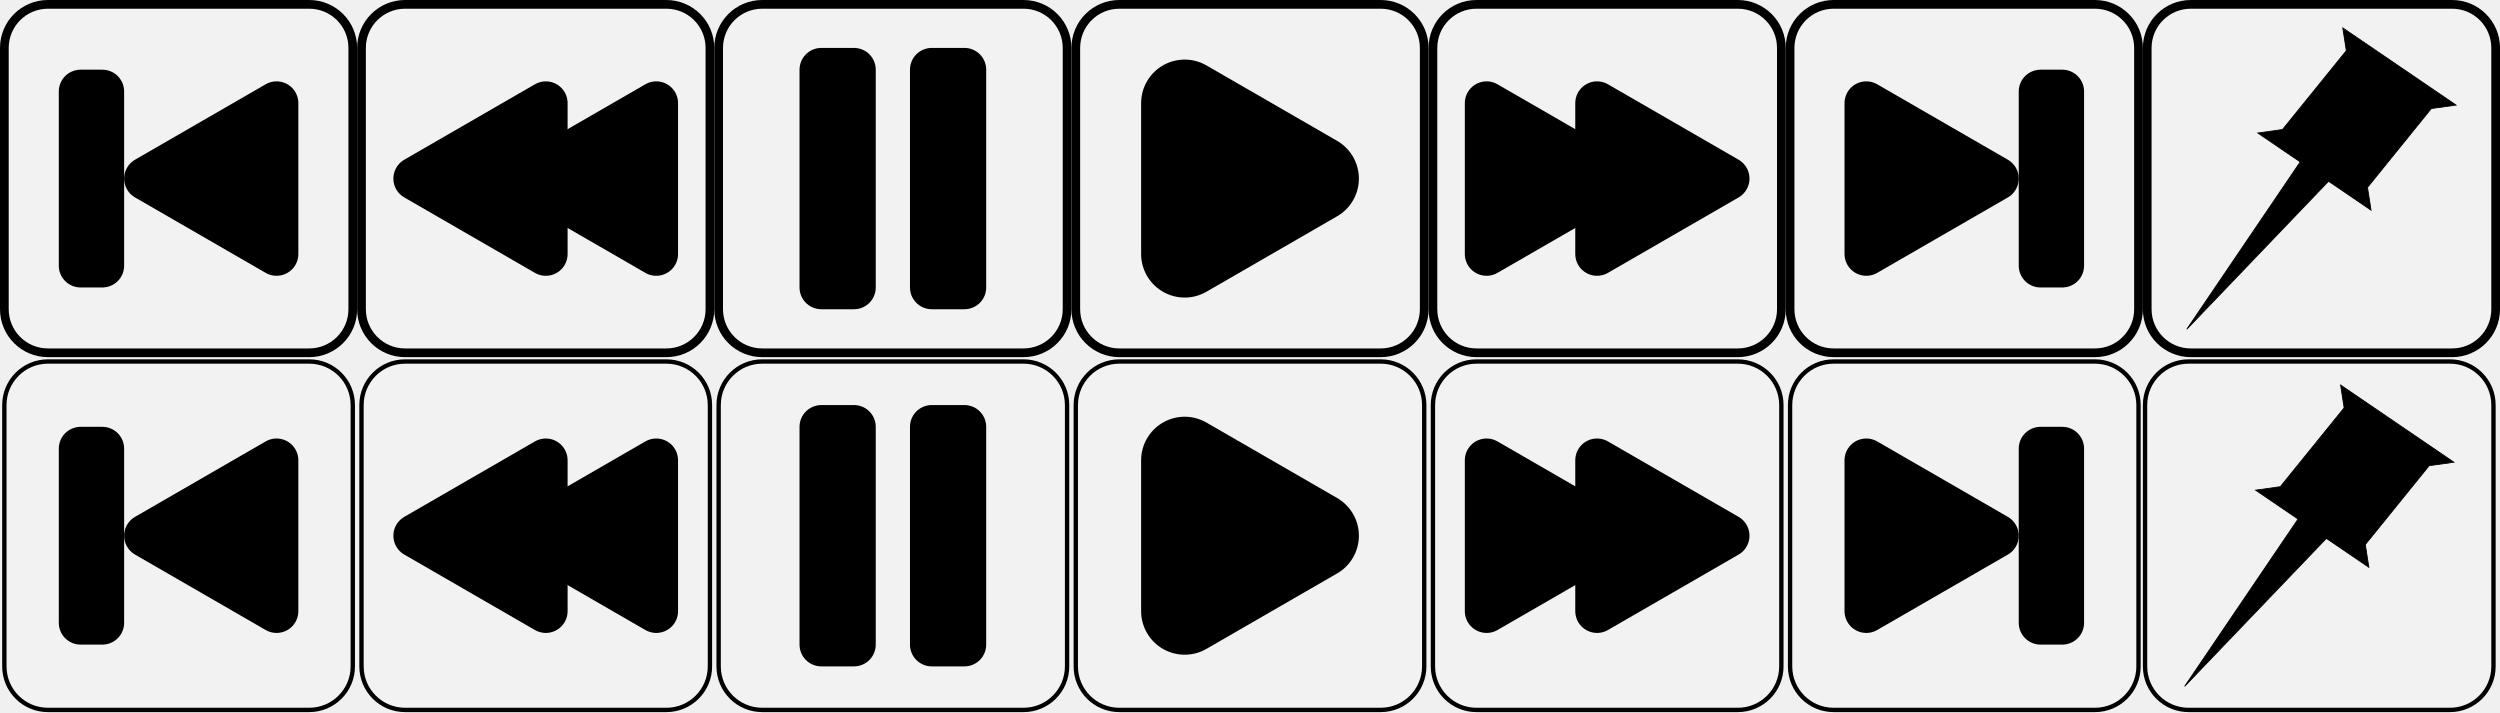
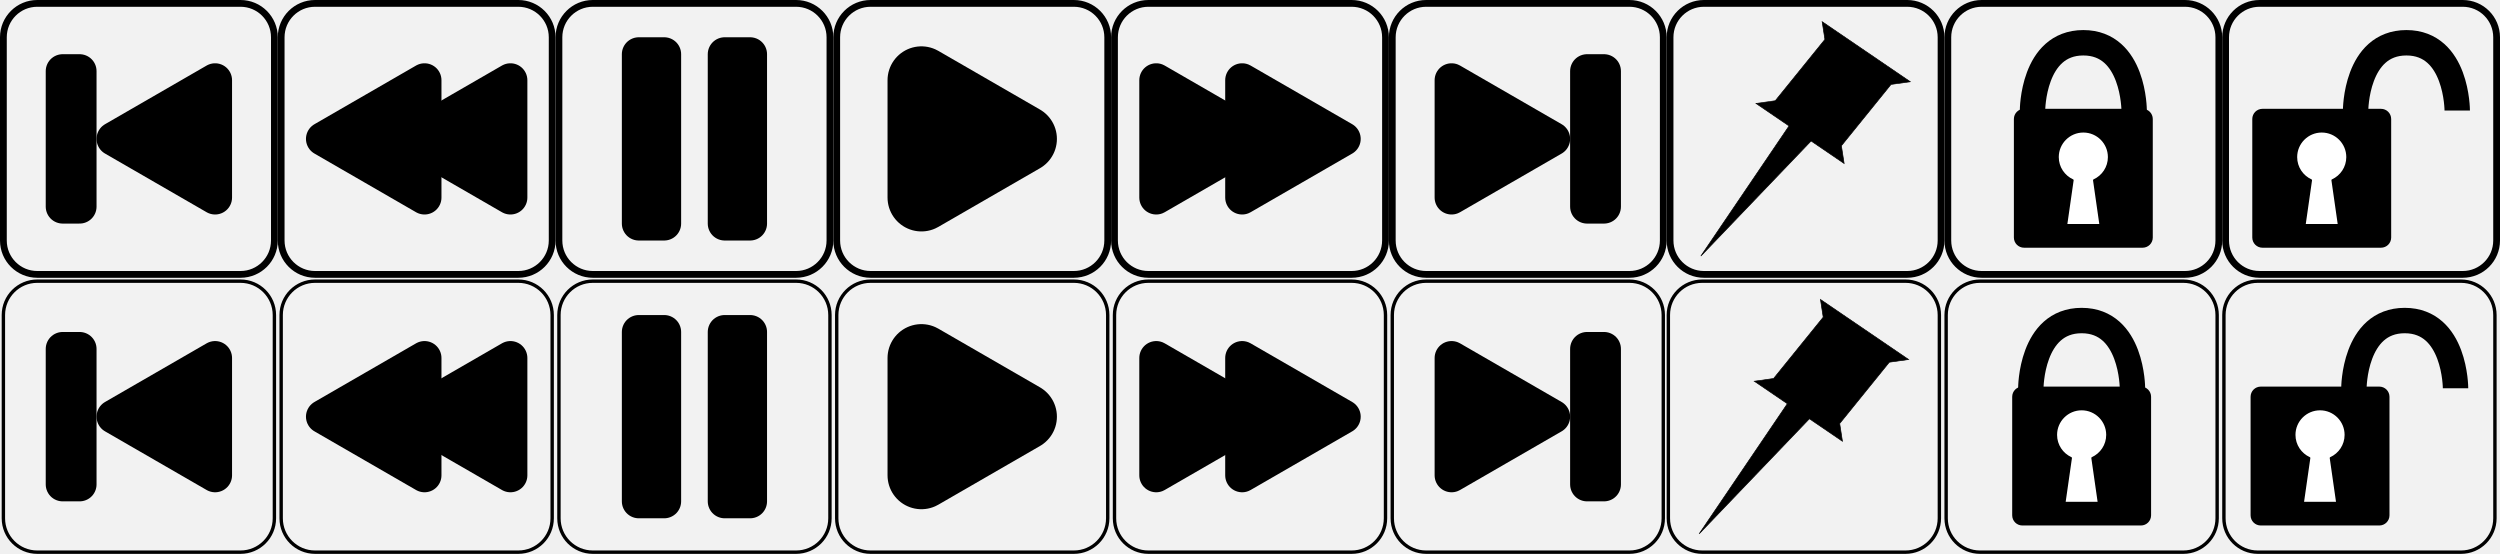
- <svg xmlns="http://www.w3.org/2000/svg" width="1147.994" height="327.003" id="svg4433" version="1.1">
+ <svg xmlns="http://www.w3.org/2000/svg" width="1476" height="327" id="svg4433" version="1.1">
  <defs id="defs4435" />
-   <g id="layer1" transform="translate(372.6138,-492.875)">
-     <g id="g4118" transform="translate(-13.15053,0)">
-       <g transform="translate(65.03659,-42.00005)" id="g3840">
-         <rect style="fill:#f2f2f2;fill-opacity:1;fill-rule:nonzero;stroke:#000000;stroke-width:4;stroke-linejoin:round;stroke-miterlimit:4;stroke-opacity:1;stroke-dasharray:none;stroke-dashoffset:0" id="rect4443" width="160" height="160" x="69.5" y="-696.875" rx="20" ry="20" transform="scale(1,-1)" />
-         <path style="fill:#000000;fill-opacity:1;fill-rule:nonzero;stroke:#000000;stroke-width:40;stroke-linejoin:round;stroke-miterlimit:4;stroke-opacity:1;stroke-dasharray:none;stroke-dashoffset:0" id="path3817" d="m -340,87.5 -60,34.641 0,-69.282 z" transform="translate(519.5001,529.375)" />
-       </g>
-       <g transform="translate(-98.9634,-222)" id="g3930">
-         <rect transform="scale(1,-1)" ry="20" rx="20" y="-876.875" x="69.5" height="160" width="160" id="rect3037" style="fill:#f2f2f2;fill-opacity:1;fill-rule:nonzero;stroke:#000000;stroke-width:4;stroke-linejoin:round;stroke-miterlimit:4;stroke-opacity:1;stroke-dasharray:none;stroke-dashoffset:0" />
-         <g id="g3926">
-           <rect ry="20" rx="0" y="746.875" x="116.641" height="100" width="15" id="rect3822" style="fill:#000000;fill-opacity:1;fill-rule:nonzero;stroke:#000000;stroke-width:20;stroke-linejoin:round;stroke-miterlimit:4;stroke-opacity:1;stroke-dasharray:none;stroke-dashoffset:0" />
-           <rect style="fill:#000000;fill-opacity:1;fill-rule:nonzero;stroke:#000000;stroke-width:20;stroke-linejoin:round;stroke-miterlimit:4;stroke-opacity:1;stroke-dasharray:none;stroke-dashoffset:0" id="rect3828" width="15" height="100" x="167.36" y="746.875" rx="0" ry="20" />
+   <g id="layer1" transform="translate(382.9198,-494.806)">
+     <g id="g3875" transform="translate(-10.306,1.930818)">
+       <g transform="translate(-13.15053,0)" id="g4118">
+         <g id="g3840" transform="translate(65.03659,-42.00005)">
+           <rect transform="scale(1,-1)" ry="20" rx="20" y="-696.875" x="69.5" height="160" width="160" id="rect4443" style="fill:#f2f2f2;fill-opacity:1;fill-rule:nonzero;stroke:#000000;stroke-width:4;stroke-linejoin:round;stroke-miterlimit:4;stroke-opacity:1;stroke-dasharray:none;stroke-dashoffset:0" />
+           <path transform="translate(519.5001,529.375)" d="m -340,87.5 -60,34.641 0,-69.282 z" id="path3817" style="fill:#000000;fill-opacity:1;fill-rule:nonzero;stroke:#000000;stroke-width:40;stroke-linejoin:round;stroke-miterlimit:4;stroke-opacity:1;stroke-dasharray:none;stroke-dashoffset:0" />
+         </g>
+         <g id="g3930" transform="translate(-98.9634,-222)">
+           <rect style="fill:#f2f2f2;fill-opacity:1;fill-rule:nonzero;stroke:#000000;stroke-width:4;stroke-linejoin:round;stroke-miterlimit:4;stroke-opacity:1;stroke-dasharray:none;stroke-dashoffset:0" id="rect3037" width="160" height="160" x="69.5" y="-876.875" rx="20" ry="20" transform="scale(1,-1)" />
+           <g id="g3926">
+             <rect style="fill:#000000;fill-opacity:1;fill-rule:nonzero;stroke:#000000;stroke-width:20;stroke-linejoin:round;stroke-miterlimit:4;stroke-opacity:1;stroke-dasharray:none;stroke-dashoffset:0" id="rect3822" width="15" height="100" x="116.641" y="746.875" rx="0" ry="20" />
+             <rect ry="20" rx="0" y="746.875" x="167.36" height="100" width="15" id="rect3828" style="fill:#000000;fill-opacity:1;fill-rule:nonzero;stroke:#000000;stroke-width:20;stroke-linejoin:round;stroke-miterlimit:4;stroke-opacity:1;stroke-dasharray:none;stroke-dashoffset:0" />
+           </g>
+         </g>
+         <g id="g3892" transform="translate(29.03658,-62.00005)">
+           <rect style="fill:#f2f2f2;fill-opacity:1;fill-rule:nonzero;stroke:#000000;stroke-width:4;stroke-linejoin:round;stroke-miterlimit:4;stroke-opacity:1;stroke-dasharray:none;stroke-dashoffset:0" id="rect3033" width="160" height="160" x="269.5" y="-716.875" rx="20" ry="20" transform="scale(1,-1)" />
+           <g transform="translate(-1.1594238e-5,20)" id="g3888">
+             <path style="fill:#000000;fill-opacity:1;fill-rule:nonzero;stroke:#000000;stroke-width:20;stroke-linejoin:round;stroke-miterlimit:4;stroke-opacity:1;stroke-dasharray:none;stroke-dashoffset:0" id="path3848" d="m 280,467.5 -60,34.641 0,-69.282 z" transform="translate(74.14062,149.375)" />
+             <path transform="translate(124.8595,149.375)" d="m 280,467.5 -60,34.641 0,-69.282 z" id="path3850" style="fill:#000000;fill-opacity:1;fill-rule:nonzero;stroke:#000000;stroke-width:20;stroke-linejoin:round;stroke-miterlimit:4;stroke-opacity:1;stroke-dasharray:none;stroke-dashoffset:0" />
+           </g>
+         </g>
+         <g id="g3868" transform="matrix(-1,0,0,1,256.0367,-42.00005)">
+           <rect transform="scale(1,-1)" ry="20" rx="20" y="-696.875" x="289.5" height="160" width="160" id="rect3870" style="fill:#f2f2f2;fill-opacity:1;fill-rule:nonzero;stroke:#000000;stroke-width:4;stroke-linejoin:round;stroke-miterlimit:4;stroke-opacity:1;stroke-dasharray:none;stroke-dashoffset:0" />
+           <g id="g3872" transform="translate(4.640537,-200)">
+             <path transform="translate(89.50007,349.375)" d="m 280,467.5 -60,34.641 0,-69.282 z" id="path3874" style="fill:#000000;fill-opacity:1;fill-rule:nonzero;stroke:#000000;stroke-width:20;stroke-linejoin:round;stroke-miterlimit:4;stroke-opacity:1;stroke-dasharray:none;stroke-dashoffset:0" />
+             <path style="fill:#000000;fill-opacity:1;fill-rule:nonzero;stroke:#000000;stroke-width:20;stroke-linejoin:round;stroke-miterlimit:4;stroke-opacity:1;stroke-dasharray:none;stroke-dashoffset:0" id="path3876" d="m 280,467.5 -60,34.641 0,-69.282 z" transform="translate(140.219,349.375)" />
+           </g>
+         </g>
+         <g id="g3916" transform="matrix(-1,0,0,1,272.0367,-42.00005)">
+           <rect style="fill:#f2f2f2;fill-opacity:1;fill-rule:nonzero;stroke:#000000;stroke-width:4;stroke-linejoin:round;stroke-miterlimit:4;stroke-opacity:1;stroke-dasharray:none;stroke-dashoffset:0" id="rect3918" width="160" height="160" x="469.5" y="-696.875" rx="20" ry="20" transform="scale(1,-1)" />
+           <g id="g3920" transform="translate(-37.50007,-220)">
+             <path transform="translate(322.0001,369.375)" d="m 280,467.5 -60,34.641 0,-69.282 z" id="path3922" style="fill:#000000;fill-opacity:1;fill-rule:nonzero;stroke:#000000;stroke-width:20;stroke-linejoin:round;stroke-miterlimit:4;stroke-opacity:1;stroke-dasharray:none;stroke-dashoffset:0" />
+             <rect ry="20" rx="0" y="796.875" x="622" height="80" width="10" id="rect3924" style="fill:#000000;fill-opacity:1;fill-rule:nonzero;stroke:#000000;stroke-width:20;stroke-linejoin:round;stroke-miterlimit:4;stroke-opacity:1;stroke-dasharray:none;stroke-dashoffset:0" />
+           </g>
+         </g>
+         <g id="g4088">
+           <g transform="translate(-6.963388,-42.00005)" id="g3910">
+             <rect style="fill:#f2f2f2;fill-opacity:1;fill-rule:nonzero;stroke:#000000;stroke-width:4;stroke-linejoin:round;stroke-miterlimit:4;stroke-opacity:1;stroke-dasharray:none;stroke-dashoffset:0" id="rect3039" width="160" height="160" x="469.5" y="-696.875" rx="20" ry="20" transform="scale(1,-1)" />
+             <g id="g3906" transform="translate(-37.50007,-220)">
+               <path transform="translate(322.0001,369.375)" d="m 280,467.5 -60,34.641 0,-69.282 z" id="path3884" style="fill:#000000;fill-opacity:1;fill-rule:nonzero;stroke:#000000;stroke-width:20;stroke-linejoin:round;stroke-miterlimit:4;stroke-opacity:1;stroke-dasharray:none;stroke-dashoffset:0" />
+               <rect ry="20" rx="0" y="796.875" x="622" height="80" width="10" id="rect3904" style="fill:#000000;fill-opacity:1;fill-rule:nonzero;stroke:#000000;stroke-width:20;stroke-linejoin:round;stroke-miterlimit:4;stroke-opacity:1;stroke-dasharray:none;stroke-dashoffset:0" />
+             </g>
+           </g>
+           <g id="g4074">
+             <rect transform="scale(1,-1)" ry="20" rx="20" y="-818.875" x="134.537" height="160" width="160" id="rect3970" style="fill:#f2f2f2;fill-opacity:1;fill-rule:nonzero;stroke:#000000;stroke-width:2;stroke-linejoin:round;stroke-miterlimit:4;stroke-opacity:1;stroke-dasharray:none;stroke-dashoffset:0" />
+             <path transform="translate(584.5366,651.3751)" d="m -340,87.5 -60,34.641 0,-69.282 z" id="path3972" style="fill:#000000;fill-opacity:1;fill-rule:nonzero;stroke:#000000;stroke-width:40;stroke-linejoin:round;stroke-miterlimit:4;stroke-opacity:1;stroke-dasharray:none;stroke-dashoffset:0" />
+             <rect style="fill:#f2f2f2;fill-opacity:1;fill-rule:nonzero;stroke:#000000;stroke-width:2;stroke-linejoin:round;stroke-miterlimit:4;stroke-opacity:1;stroke-dasharray:none;stroke-dashoffset:0" id="rect3976" width="160" height="160" x="-29.463" y="-818.875" rx="20" ry="20" transform="scale(1,-1)" />
+             <g id="g3978" transform="translate(-98.9634,-57.99994)">
+               <rect style="fill:#000000;fill-opacity:1;fill-rule:nonzero;stroke:#000000;stroke-width:20;stroke-linejoin:round;stroke-miterlimit:4;stroke-opacity:1;stroke-dasharray:none;stroke-dashoffset:0" id="rect3980" width="15" height="100" x="116.641" y="746.875" rx="0" ry="20" />
+               <rect ry="20" rx="0" y="746.875" x="167.36" height="100" width="15" id="rect3982" style="fill:#000000;fill-opacity:1;fill-rule:nonzero;stroke:#000000;stroke-width:20;stroke-linejoin:round;stroke-miterlimit:4;stroke-opacity:1;stroke-dasharray:none;stroke-dashoffset:0" />
+             </g>
+             <rect style="fill:#f2f2f2;fill-opacity:1;fill-rule:nonzero;stroke:#000000;stroke-width:2;stroke-linejoin:round;stroke-miterlimit:4;stroke-opacity:1;stroke-dasharray:none;stroke-dashoffset:0" id="rect3986" width="160" height="160" x="298.537" y="-818.875" rx="20" ry="20" transform="scale(1,-1)" />
+             <g transform="translate(29.03657,122.0001)" id="g3988">
+               <path style="fill:#000000;fill-opacity:1;fill-rule:nonzero;stroke:#000000;stroke-width:20;stroke-linejoin:round;stroke-miterlimit:4;stroke-opacity:1;stroke-dasharray:none;stroke-dashoffset:0" id="path3990" d="m 280,467.5 -60,34.641 0,-69.282 z" transform="translate(74.14062,149.375)" />
+               <path transform="translate(124.8595,149.375)" d="m 280,467.5 -60,34.641 0,-69.282 z" id="path3992" style="fill:#000000;fill-opacity:1;fill-rule:nonzero;stroke:#000000;stroke-width:20;stroke-linejoin:round;stroke-miterlimit:4;stroke-opacity:1;stroke-dasharray:none;stroke-dashoffset:0" />
+             </g>
+             <rect transform="scale(-1,-1)" ry="20" rx="20" y="-818.875" x="33.463" height="160" width="160" id="rect3996" style="fill:#f2f2f2;fill-opacity:1;fill-rule:nonzero;stroke:#000000;stroke-width:2;stroke-linejoin:round;stroke-miterlimit:4;stroke-opacity:1;stroke-dasharray:none;stroke-dashoffset:0" />
+             <g id="g3998" transform="matrix(-1,0,0,1,251.3962,-77.99994)">
+               <path transform="translate(89.50007,349.375)" d="m 280,467.5 -60,34.641 0,-69.282 z" id="path4000" style="fill:#000000;fill-opacity:1;fill-rule:nonzero;stroke:#000000;stroke-width:20;stroke-linejoin:round;stroke-miterlimit:4;stroke-opacity:1;stroke-dasharray:none;stroke-dashoffset:0" />
+               <path style="fill:#000000;fill-opacity:1;fill-rule:nonzero;stroke:#000000;stroke-width:20;stroke-linejoin:round;stroke-miterlimit:4;stroke-opacity:1;stroke-dasharray:none;stroke-dashoffset:0" id="path4002" d="m 280,467.5 -60,34.641 0,-69.282 z" transform="translate(140.219,349.375)" />
+             </g>
+             <rect transform="scale(1,-1)" ry="20" rx="20" y="-818.875" x="462.537" height="160" width="160" id="rect4006" style="fill:#f2f2f2;fill-opacity:1;fill-rule:nonzero;stroke:#000000;stroke-width:2;stroke-linejoin:round;stroke-miterlimit:4;stroke-opacity:1;stroke-dasharray:none;stroke-dashoffset:0" />
+             <g transform="translate(-44.46351,-97.99994)" id="g4008">
+               <path style="fill:#000000;fill-opacity:1;fill-rule:nonzero;stroke:#000000;stroke-width:20;stroke-linejoin:round;stroke-miterlimit:4;stroke-opacity:1;stroke-dasharray:none;stroke-dashoffset:0" id="path4010" d="m 280,467.5 -60,34.641 0,-69.282 z" transform="translate(322.0001,369.375)" />
+               <rect style="fill:#000000;fill-opacity:1;fill-rule:nonzero;stroke:#000000;stroke-width:20;stroke-linejoin:round;stroke-miterlimit:4;stroke-opacity:1;stroke-dasharray:none;stroke-dashoffset:0" id="rect4012" width="10" height="80" x="622" y="796.875" rx="0" ry="20" />
+             </g>
+             <rect style="fill:#f2f2f2;fill-opacity:1;fill-rule:nonzero;stroke:#000000;stroke-width:2;stroke-linejoin:round;stroke-miterlimit:4;stroke-opacity:1;stroke-dasharray:none;stroke-dashoffset:0" id="rect4016" width="160" height="160" x="197.463" y="-818.875" rx="20" ry="20" transform="scale(-1,-1)" />
+             <g id="g4018" transform="matrix(-1,0,0,1,309.5368,-97.99994)">
+               <path transform="translate(322.0001,369.375)" d="m 280,467.5 -60,34.641 0,-69.282 z" id="path4020" style="fill:#000000;fill-opacity:1;fill-rule:nonzero;stroke:#000000;stroke-width:20;stroke-linejoin:round;stroke-miterlimit:4;stroke-opacity:1;stroke-dasharray:none;stroke-dashoffset:0" />
+               <rect ry="20" rx="0" y="796.875" x="622" height="80" width="10" id="rect4022" style="fill:#000000;fill-opacity:1;fill-rule:nonzero;stroke:#000000;stroke-width:20;stroke-linejoin:round;stroke-miterlimit:4;stroke-opacity:1;stroke-dasharray:none;stroke-dashoffset:0" />
+             </g>
+           </g>
        </g>
      </g>
-       <g transform="translate(29.03658,-62.00005)" id="g3892">
-         <rect transform="scale(1,-1)" ry="20" rx="20" y="-716.875" x="269.5" height="160" width="160" id="rect3033" style="fill:#f2f2f2;fill-opacity:1;fill-rule:nonzero;stroke:#000000;stroke-width:4;stroke-linejoin:round;stroke-miterlimit:4;stroke-opacity:1;stroke-dasharray:none;stroke-dashoffset:0" />
-         <g id="g3888" transform="translate(-1.1594238e-5,20)">
-           <path transform="translate(74.14062,149.375)" d="m 280,467.5 -60,34.641 0,-69.282 z" id="path3848" style="fill:#000000;fill-opacity:1;fill-rule:nonzero;stroke:#000000;stroke-width:20;stroke-linejoin:round;stroke-miterlimit:4;stroke-opacity:1;stroke-dasharray:none;stroke-dashoffset:0" />
-           <path style="fill:#000000;fill-opacity:1;fill-rule:nonzero;stroke:#000000;stroke-width:20;stroke-linejoin:round;stroke-miterlimit:4;stroke-opacity:1;stroke-dasharray:none;stroke-dashoffset:0" id="path3850" d="m 280,467.5 -60,34.641 0,-69.282 z" transform="translate(124.8595,149.375)" />
-         </g>
-       </g>
-       <g transform="matrix(-1,0,0,1,256.0367,-42.00005)" id="g3868">
-         <rect style="fill:#f2f2f2;fill-opacity:1;fill-rule:nonzero;stroke:#000000;stroke-width:4;stroke-linejoin:round;stroke-miterlimit:4;stroke-opacity:1;stroke-dasharray:none;stroke-dashoffset:0" id="rect3870" width="160" height="160" x="289.5" y="-696.875" rx="20" ry="20" transform="scale(1,-1)" />
-         <g transform="translate(4.640537,-200)" id="g3872">
-           <path style="fill:#000000;fill-opacity:1;fill-rule:nonzero;stroke:#000000;stroke-width:20;stroke-linejoin:round;stroke-miterlimit:4;stroke-opacity:1;stroke-dasharray:none;stroke-dashoffset:0" id="path3874" d="m 280,467.5 -60,34.641 0,-69.282 z" transform="translate(89.50007,349.375)" />
-           <path transform="translate(140.219,349.375)" d="m 280,467.5 -60,34.641 0,-69.282 z" id="path3876" style="fill:#000000;fill-opacity:1;fill-rule:nonzero;stroke:#000000;stroke-width:20;stroke-linejoin:round;stroke-miterlimit:4;stroke-opacity:1;stroke-dasharray:none;stroke-dashoffset:0" />
-         </g>
-       </g>
-       <g transform="matrix(-1,0,0,1,272.0367,-42.00005)" id="g3916">
-         <rect transform="scale(1,-1)" ry="20" rx="20" y="-696.875" x="469.5" height="160" width="160" id="rect3918" style="fill:#f2f2f2;fill-opacity:1;fill-rule:nonzero;stroke:#000000;stroke-width:4;stroke-linejoin:round;stroke-miterlimit:4;stroke-opacity:1;stroke-dasharray:none;stroke-dashoffset:0" />
-         <g transform="translate(-37.50007,-220)" id="g3920">
-           <path style="fill:#000000;fill-opacity:1;fill-rule:nonzero;stroke:#000000;stroke-width:20;stroke-linejoin:round;stroke-miterlimit:4;stroke-opacity:1;stroke-dasharray:none;stroke-dashoffset:0" id="path3922" d="m 280,467.5 -60,34.641 0,-69.282 z" transform="translate(322.0001,369.375)" />
-           <rect style="fill:#000000;fill-opacity:1;fill-rule:nonzero;stroke:#000000;stroke-width:20;stroke-linejoin:round;stroke-miterlimit:4;stroke-opacity:1;stroke-dasharray:none;stroke-dashoffset:0" id="rect3924" width="10" height="80" x="622" y="796.875" rx="0" ry="20" />
-         </g>
-       </g>
-       <g id="g4088">
-         <g id="g3910" transform="translate(-6.963388,-42.00005)">
-           <rect transform="scale(1,-1)" ry="20" rx="20" y="-696.875" x="469.5" height="160" width="160" id="rect3039" style="fill:#f2f2f2;fill-opacity:1;fill-rule:nonzero;stroke:#000000;stroke-width:4;stroke-linejoin:round;stroke-miterlimit:4;stroke-opacity:1;stroke-dasharray:none;stroke-dashoffset:0" />
-           <g transform="translate(-37.50007,-220)" id="g3906">
-             <path style="fill:#000000;fill-opacity:1;fill-rule:nonzero;stroke:#000000;stroke-width:20;stroke-linejoin:round;stroke-miterlimit:4;stroke-opacity:1;stroke-dasharray:none;stroke-dashoffset:0" id="path3884" d="m 280,467.5 -60,34.641 0,-69.282 z" transform="translate(322.0001,369.375)" />
-             <rect style="fill:#000000;fill-opacity:1;fill-rule:nonzero;stroke:#000000;stroke-width:20;stroke-linejoin:round;stroke-miterlimit:4;stroke-opacity:1;stroke-dasharray:none;stroke-dashoffset:0" id="rect3904" width="10" height="80" x="622" y="796.875" rx="0" ry="20" />
+       <g transform="translate(-15.27253,4.0624968e-8)" id="g4078">
+         <g id="g3247" transform="translate(1148.122,-4.999808)">
+           <rect transform="scale(-1,-1)" ry="20" rx="20" y="-659.875" x="359.463" height="160" width="160" id="rect3199" style="fill:#f2f2f2;fill-opacity:1;fill-rule:nonzero;stroke:#000000;stroke-width:4;stroke-linejoin:round;stroke-miterlimit:4;stroke-opacity:1;stroke-dasharray:none;stroke-dashoffset:0" />
+           <g style="fill:#000000;fill-opacity:1;stroke:#000000;stroke-opacity:1" transform="matrix(0.3251571,0.2215237,-0.2441319,0.3016331,-618.4049,245.2806)" id="g3769-3">
+             <path id="path3763" transform="matrix(0.8703883,-0.492366,0.492366,0.8703883,-182.8742,481.9771)" d="m 948.844,318.906 7.562,27.25 -59.094,104.438 -27.25,7.562 52.219,29.531 -100.75,218.75 135.562,-199.031 52.219,29.531 -7.562,-27.25 59.094,-104.469 27.25,-7.531 -69.625,-39.406 -69.625,-39.375 z" style="fill:#000000;fill-opacity:1;stroke:#000000;stroke-width:1px;stroke-linecap:butt;stroke-linejoin:miter;stroke-opacity:1" />
          </g>
        </g>
-         <g id="g4074">
-           <rect style="fill:#f2f2f2;fill-opacity:1;fill-rule:nonzero;stroke:#000000;stroke-width:2;stroke-linejoin:round;stroke-miterlimit:4;stroke-opacity:1;stroke-dasharray:none;stroke-dashoffset:0" id="rect3970" width="160" height="160" x="134.537" y="-818.875" rx="20" ry="20" transform="scale(1,-1)" />
-           <path style="fill:#000000;fill-opacity:1;fill-rule:nonzero;stroke:#000000;stroke-width:40;stroke-linejoin:round;stroke-miterlimit:4;stroke-opacity:1;stroke-dasharray:none;stroke-dashoffset:0" id="path3972" d="m -340,87.5 -60,34.641 0,-69.282 z" transform="translate(584.5366,651.3751)" />
-           <rect transform="scale(1,-1)" ry="20" rx="20" y="-818.875" x="-29.463" height="160" width="160" id="rect3976" style="fill:#f2f2f2;fill-opacity:1;fill-rule:nonzero;stroke:#000000;stroke-width:2;stroke-linejoin:round;stroke-miterlimit:4;stroke-opacity:1;stroke-dasharray:none;stroke-dashoffset:0" />
-           <g transform="translate(-98.9634,-57.99994)" id="g3978">
-             <rect ry="20" rx="0" y="746.875" x="116.641" height="100" width="15" id="rect3980" style="fill:#000000;fill-opacity:1;fill-rule:nonzero;stroke:#000000;stroke-width:20;stroke-linejoin:round;stroke-miterlimit:4;stroke-opacity:1;stroke-dasharray:none;stroke-dashoffset:0" />
-             <rect style="fill:#000000;fill-opacity:1;fill-rule:nonzero;stroke:#000000;stroke-width:20;stroke-linejoin:round;stroke-miterlimit:4;stroke-opacity:1;stroke-dasharray:none;stroke-dashoffset:0" id="rect3982" width="15" height="100" x="167.36" y="746.875" rx="0" ry="20" />
-           </g>
-           <rect transform="scale(1,-1)" ry="20" rx="20" y="-818.875" x="298.537" height="160" width="160" id="rect3986" style="fill:#f2f2f2;fill-opacity:1;fill-rule:nonzero;stroke:#000000;stroke-width:2;stroke-linejoin:round;stroke-miterlimit:4;stroke-opacity:1;stroke-dasharray:none;stroke-dashoffset:0" />
-           <g id="g3988" transform="translate(29.03657,122.0001)">
-             <path transform="translate(74.14062,149.375)" d="m 280,467.5 -60,34.641 0,-69.282 z" id="path3990" style="fill:#000000;fill-opacity:1;fill-rule:nonzero;stroke:#000000;stroke-width:20;stroke-linejoin:round;stroke-miterlimit:4;stroke-opacity:1;stroke-dasharray:none;stroke-dashoffset:0" />
-             <path style="fill:#000000;fill-opacity:1;fill-rule:nonzero;stroke:#000000;stroke-width:20;stroke-linejoin:round;stroke-miterlimit:4;stroke-opacity:1;stroke-dasharray:none;stroke-dashoffset:0" id="path3992" d="m 280,467.5 -60,34.641 0,-69.282 z" transform="translate(124.8595,149.375)" />
-           </g>
-           <rect style="fill:#f2f2f2;fill-opacity:1;fill-rule:nonzero;stroke:#000000;stroke-width:2;stroke-linejoin:round;stroke-miterlimit:4;stroke-opacity:1;stroke-dasharray:none;stroke-dashoffset:0" id="rect3996" width="160" height="160" x="33.463" y="-818.875" rx="20" ry="20" transform="scale(-1,-1)" />
-           <g transform="matrix(-1,0,0,1,251.3962,-77.99994)" id="g3998">
-             <path style="fill:#000000;fill-opacity:1;fill-rule:nonzero;stroke:#000000;stroke-width:20;stroke-linejoin:round;stroke-miterlimit:4;stroke-opacity:1;stroke-dasharray:none;stroke-dashoffset:0" id="path4000" d="m 280,467.5 -60,34.641 0,-69.282 z" transform="translate(89.50007,349.375)" />
-             <path transform="translate(140.219,349.375)" d="m 280,467.5 -60,34.641 0,-69.282 z" id="path4002" style="fill:#000000;fill-opacity:1;fill-rule:nonzero;stroke:#000000;stroke-width:20;stroke-linejoin:round;stroke-miterlimit:4;stroke-opacity:1;stroke-dasharray:none;stroke-dashoffset:0" />
-           </g>
-           <rect style="fill:#f2f2f2;fill-opacity:1;fill-rule:nonzero;stroke:#000000;stroke-width:2;stroke-linejoin:round;stroke-miterlimit:4;stroke-opacity:1;stroke-dasharray:none;stroke-dashoffset:0" id="rect4006" width="160" height="160" x="462.537" y="-818.875" rx="20" ry="20" transform="scale(1,-1)" />
-           <g id="g4008" transform="translate(-44.46351,-97.99994)">
-             <path transform="translate(322.0001,369.375)" d="m 280,467.5 -60,34.641 0,-69.282 z" id="path4010" style="fill:#000000;fill-opacity:1;fill-rule:nonzero;stroke:#000000;stroke-width:20;stroke-linejoin:round;stroke-miterlimit:4;stroke-opacity:1;stroke-dasharray:none;stroke-dashoffset:0" />
-             <rect ry="20" rx="0" y="796.875" x="622" height="80" width="10" id="rect4012" style="fill:#000000;fill-opacity:1;fill-rule:nonzero;stroke:#000000;stroke-width:20;stroke-linejoin:round;stroke-miterlimit:4;stroke-opacity:1;stroke-dasharray:none;stroke-dashoffset:0" />
-           </g>
-           <rect transform="scale(-1,-1)" ry="20" rx="20" y="-818.875" x="197.463" height="160" width="160" id="rect4016" style="fill:#f2f2f2;fill-opacity:1;fill-rule:nonzero;stroke:#000000;stroke-width:2;stroke-linejoin:round;stroke-miterlimit:4;stroke-opacity:1;stroke-dasharray:none;stroke-dashoffset:0" />
-           <g transform="matrix(-1,0,0,1,309.5368,-97.99994)" id="g4018">
-             <path style="fill:#000000;fill-opacity:1;fill-rule:nonzero;stroke:#000000;stroke-width:20;stroke-linejoin:round;stroke-miterlimit:4;stroke-opacity:1;stroke-dasharray:none;stroke-dashoffset:0" id="path4020" d="m 280,467.5 -60,34.641 0,-69.282 z" transform="translate(322.0001,369.375)" />
-             <rect style="fill:#000000;fill-opacity:1;fill-rule:nonzero;stroke:#000000;stroke-width:20;stroke-linejoin:round;stroke-miterlimit:4;stroke-opacity:1;stroke-dasharray:none;stroke-dashoffset:0" id="rect4022" width="10" height="80" x="622" y="796.875" rx="0" ry="20" />
+         <g id="g4055" transform="translate(-0.9384362,-0.1848755)">
+           <rect transform="scale(-1,-1)" ry="20" rx="20" y="-819.06" x="-788.597" height="160" width="160" id="rect4039" style="fill:#f2f2f2;fill-opacity:1;fill-rule:nonzero;stroke:#000000;stroke-width:2;stroke-linejoin:round;stroke-miterlimit:4;stroke-opacity:1;stroke-dasharray:none;stroke-dashoffset:0" />
+           <g style="fill:#000000;fill-opacity:1;stroke:#000000;stroke-opacity:1" transform="matrix(0.3251571,0.2215237,-0.2441319,0.3016331,529.6555,404.4658)" id="g4041">
+             <path id="path4043" transform="matrix(0.8703883,-0.492366,0.492366,0.8703883,-182.8742,481.9771)" d="m 948.844,318.906 7.562,27.25 -59.094,104.438 -27.25,7.562 52.219,29.531 -100.75,218.75 135.562,-199.031 52.219,29.531 -7.562,-27.25 59.094,-104.469 27.25,-7.531 -69.625,-39.406 -69.625,-39.375 z" style="fill:#000000;fill-opacity:1;stroke:#000000;stroke-width:1px;stroke-linecap:butt;stroke-linejoin:miter;stroke-opacity:1" />
          </g>
        </g>
      </g>
    </g>
-     <g id="g4078" transform="translate(-15.27253,4.0624968e-8)">
-       <g transform="translate(1148.122,-4.999808)" id="g3247">
-         <rect style="fill:#f2f2f2;fill-opacity:1;fill-rule:nonzero;stroke:#000000;stroke-width:4;stroke-linejoin:round;stroke-miterlimit:4;stroke-opacity:1;stroke-dasharray:none;stroke-dashoffset:0" id="rect3199" width="160" height="160" x="359.463" y="-659.875" rx="20" ry="20" transform="scale(-1,-1)" />
-         <g id="g3769-3" transform="matrix(0.3251571,0.2215237,-0.2441319,0.3016331,-618.4049,245.2806)" style="fill:#000000;fill-opacity:1;stroke:#000000;stroke-opacity:1">
-           <path style="fill:#000000;fill-opacity:1;stroke:#000000;stroke-width:1px;stroke-linecap:butt;stroke-linejoin:miter;stroke-opacity:1" d="m 948.844,318.906 7.562,27.25 -59.094,104.438 -27.25,7.562 52.219,29.531 -100.75,218.75 135.562,-199.031 52.219,29.531 -7.562,-27.25 59.094,-104.469 27.25,-7.531 -69.625,-39.406 -69.625,-39.375 z" transform="matrix(0.8703883,-0.492366,0.492366,0.8703883,-182.8742,481.9771)" id="path3763" />
+     <rect style="fill:#f2f2f2;fill-opacity:1;fill-rule:nonzero;stroke:#000000;stroke-width:4;stroke-linejoin:round;stroke-miterlimit:4;stroke-opacity:1;stroke-dasharray:none;stroke-dashoffset:0" id="rect3861" width="160" height="160" x="-1091.08" y="-656.806" rx="20" ry="20" transform="scale(-1,-1)" />
+     <rect style="fill:#f2f2f2;fill-opacity:1;fill-rule:nonzero;stroke:#000000;stroke-width:2;stroke-linejoin:round;stroke-miterlimit:4;stroke-opacity:1;stroke-dasharray:none;stroke-dashoffset:0" id="rect3869" width="160" height="160" x="-1090.08" y="-820.806" rx="20" ry="20" transform="scale(-1,-1)" />
+     <g id="g3971">
+       <rect style="fill:#f2f2f2;fill-opacity:1;fill-rule:nonzero;stroke:#000000;stroke-width:4;stroke-linejoin:round;stroke-miterlimit:4;stroke-opacity:1;stroke-dasharray:none;stroke-dashoffset:0" id="rect3843" width="160" height="160" x="-927.08" y="-656.806" rx="20" ry="20" transform="scale(-1,-1)" />
+       <g transform="translate(-40.30607,-159.8216)" id="g3833">
+         <rect style="fill:#000000;fill-opacity:1;fill-rule:nonzero;stroke:#000000;stroke-width:2;stroke-linejoin:round;stroke-miterlimit:4;stroke-opacity:1;stroke-dasharray:none;stroke-dashoffset:0" id="rect3045" width="80" height="80" x="1220" y="227.003" transform="translate(-372.6138,492.875)" rx="5" ry="5" />
+         <path style="fill:none;stroke:#000000;stroke-width:15;stroke-linecap:butt;stroke-linejoin:miter;stroke-miterlimit:4;stroke-opacity:1;stroke-dasharray:none" d="m 857.386,719.878 c 0,0 0,-40 30,-40 30,0 30,40 30,40" id="path3820" />
+         <g id="g3827" transform="translate(0,-2.497314)">
+           <path style="fill:#ffffff;fill-opacity:1;fill-rule:nonzero;stroke:#000000;stroke-width:1;stroke-linejoin:round;stroke-miterlimit:4;stroke-opacity:1;stroke-dashoffset:0" d="m 1345,242 c -8.284,0 -15,6.716 -15,15 0,6.064 3.603,11.261 8.781,13.625 L 1335,297 l 20,0 -3.781,-26.375 C 1356.397,268.261 1360,263.064 1360,257 c 0,-8.284 -6.716,-15 -15,-15 z" transform="translate(-457.6138,492.875)" id="path3822" />
        </g>
      </g>
-       <g transform="translate(-0.9384362,-0.1848755)" id="g4055">
-         <rect style="fill:#f2f2f2;fill-opacity:1;fill-rule:nonzero;stroke:#000000;stroke-width:2;stroke-linejoin:round;stroke-miterlimit:4;stroke-opacity:1;stroke-dasharray:none;stroke-dashoffset:0" id="rect4039" width="160" height="160" x="-788.597" y="-819.06" rx="20" ry="20" transform="scale(-1,-1)" />
-         <g id="g4041" transform="matrix(0.3251571,0.2215237,-0.2441319,0.3016331,529.6555,404.4658)" style="fill:#000000;fill-opacity:1;stroke:#000000;stroke-opacity:1">
-           <path style="fill:#000000;fill-opacity:1;stroke:#000000;stroke-width:1px;stroke-linecap:butt;stroke-linejoin:miter;stroke-opacity:1" d="m 948.844,318.906 7.562,27.25 -59.094,104.438 -27.25,7.562 52.219,29.531 -100.75,218.75 135.562,-199.031 52.219,29.531 -7.562,-27.25 59.094,-104.469 27.25,-7.531 -69.625,-39.406 -69.625,-39.375 z" transform="matrix(0.8703883,-0.492366,0.492366,0.8703883,-182.8742,481.9771)" id="path4043" />
-         </g>
+     </g>
+     <rect transform="scale(-1,-1)" ry="20" rx="20" y="-820.806" x="-926.08" height="160" width="160" id="rect3851" style="fill:#f2f2f2;fill-opacity:1;fill-rule:nonzero;stroke:#000000;stroke-width:2;stroke-linejoin:round;stroke-miterlimit:4;stroke-opacity:1;stroke-dasharray:none;stroke-dashoffset:0" />
+     <g transform="translate(-41.30607,4.178515)" id="g3961">
+       <rect style="fill:#000000;fill-opacity:1;fill-rule:nonzero;stroke:#000000;stroke-width:2;stroke-linejoin:round;stroke-miterlimit:4;stroke-opacity:1;stroke-dasharray:none;stroke-dashoffset:0" id="rect3963" width="80" height="80" x="1220" y="227.003" transform="translate(-372.6138,492.875)" rx="5" ry="5" />
+       <path style="fill:none;stroke:#000000;stroke-width:15;stroke-linecap:butt;stroke-linejoin:miter;stroke-miterlimit:4;stroke-opacity:1;stroke-dasharray:none" d="m 857.386,719.878 c 0,0 0,-40 30,-40 30,0 30,40 30,40" id="path3965" />
+       <g id="g3967" transform="translate(0,-2.497314)">
+         <path style="fill:#ffffff;fill-opacity:1;fill-rule:nonzero;stroke:#000000;stroke-width:1;stroke-linejoin:round;stroke-miterlimit:4;stroke-opacity:1;stroke-dashoffset:0" d="m 1345,242 c -8.284,0 -15,6.716 -15,15 0,6.064 3.603,11.261 8.781,13.625 L 1335,297 l 20,0 -3.781,-26.375 C 1356.397,268.261 1360,263.064 1360,257 c 0,-8.284 -6.716,-15 -15,-15 z" transform="translate(-457.6138,492.875)" id="path3969" />
+       </g>
+     </g>
+     <g id="g4052" transform="translate(119.4439,-165.8215)">
+       <path id="path4037" d="m 887.386,889.878 c 0,0 0,-40 30,-40 30,0 30,40 30,40" style="fill:none;stroke:#000000;stroke-width:15;stroke-linecap:butt;stroke-linejoin:miter;stroke-miterlimit:4;stroke-opacity:1;stroke-dasharray:none" />
+       <g id="g4048">
+         <rect style="fill:#000000;fill-opacity:1;fill-rule:nonzero;stroke:#000000;stroke-width:2;stroke-linejoin:round;stroke-miterlimit:4;stroke-opacity:1;stroke-dasharray:none;stroke-dashoffset:0" id="rect4035" width="80" height="80" x="827.386" y="889.878" rx="5" ry="5" />
+         <path id="path4041" d="m 867.386,902.378 c -8.284,0 -15,6.716 -15,15 0,6.064 3.603,11.261 8.781,13.625 l -3.781,26.375 20,0 -3.781,-26.375 c 5.178,-2.364 8.781,-7.561 8.781,-13.625 0,-8.284 -6.716,-15 -15,-15 z" style="fill:#ffffff;fill-opacity:1;fill-rule:nonzero;stroke:#000000;stroke-width:1;stroke-linejoin:round;stroke-miterlimit:4;stroke-opacity:1;stroke-dashoffset:0" />
+       </g>
+     </g>
+     <g transform="translate(120.4439,-329.8216)" id="g4058">
+       <path style="fill:none;stroke:#000000;stroke-width:15;stroke-linecap:butt;stroke-linejoin:miter;stroke-miterlimit:4;stroke-opacity:1;stroke-dasharray:none" d="m 887.386,889.878 c 0,0 0,-40 30,-40 30,0 30,40 30,40" id="path4060" />
+       <g id="g4062">
+         <rect ry="5" rx="5" y="889.878" x="827.386" height="80" width="80" id="rect4064" style="fill:#000000;fill-opacity:1;fill-rule:nonzero;stroke:#000000;stroke-width:2;stroke-linejoin:round;stroke-miterlimit:4;stroke-opacity:1;stroke-dasharray:none;stroke-dashoffset:0" />
+         <path style="fill:#ffffff;fill-opacity:1;fill-rule:nonzero;stroke:#000000;stroke-width:1;stroke-linejoin:round;stroke-miterlimit:4;stroke-opacity:1;stroke-dashoffset:0" d="m 867.386,902.378 c -8.284,0 -15,6.716 -15,15 0,6.064 3.603,11.261 8.781,13.625 l -3.781,26.375 20,0 -3.781,-26.375 c 5.178,-2.364 8.781,-7.561 8.781,-13.625 0,-8.284 -6.716,-15 -15,-15 z" id="path4066" />
      </g>
    </g>
  </g>
</svg>
